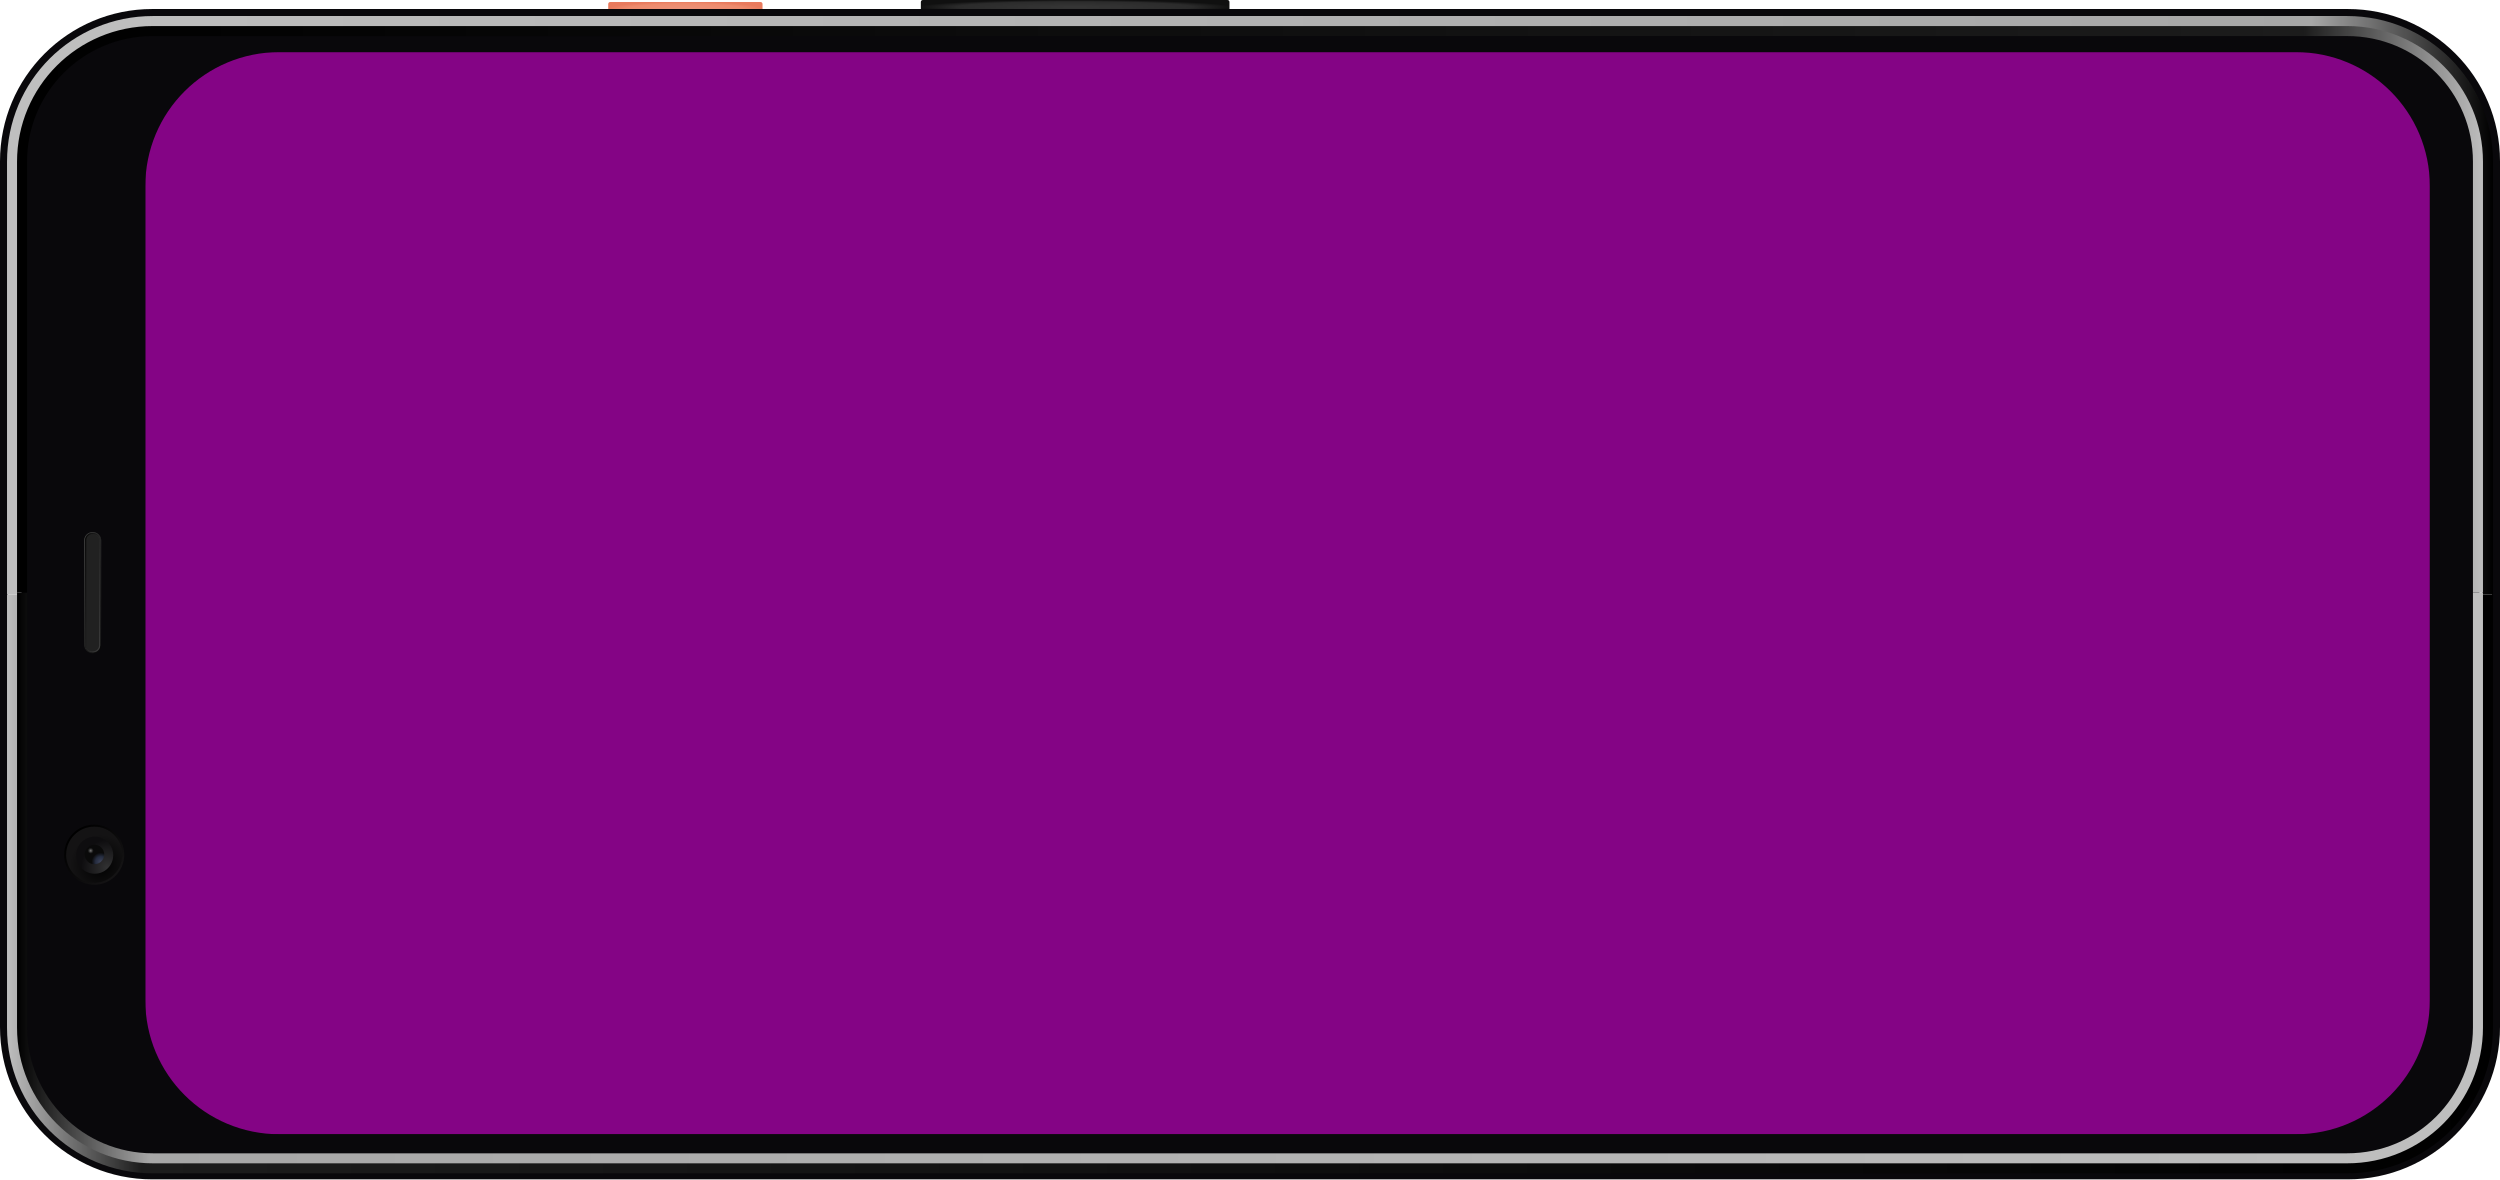
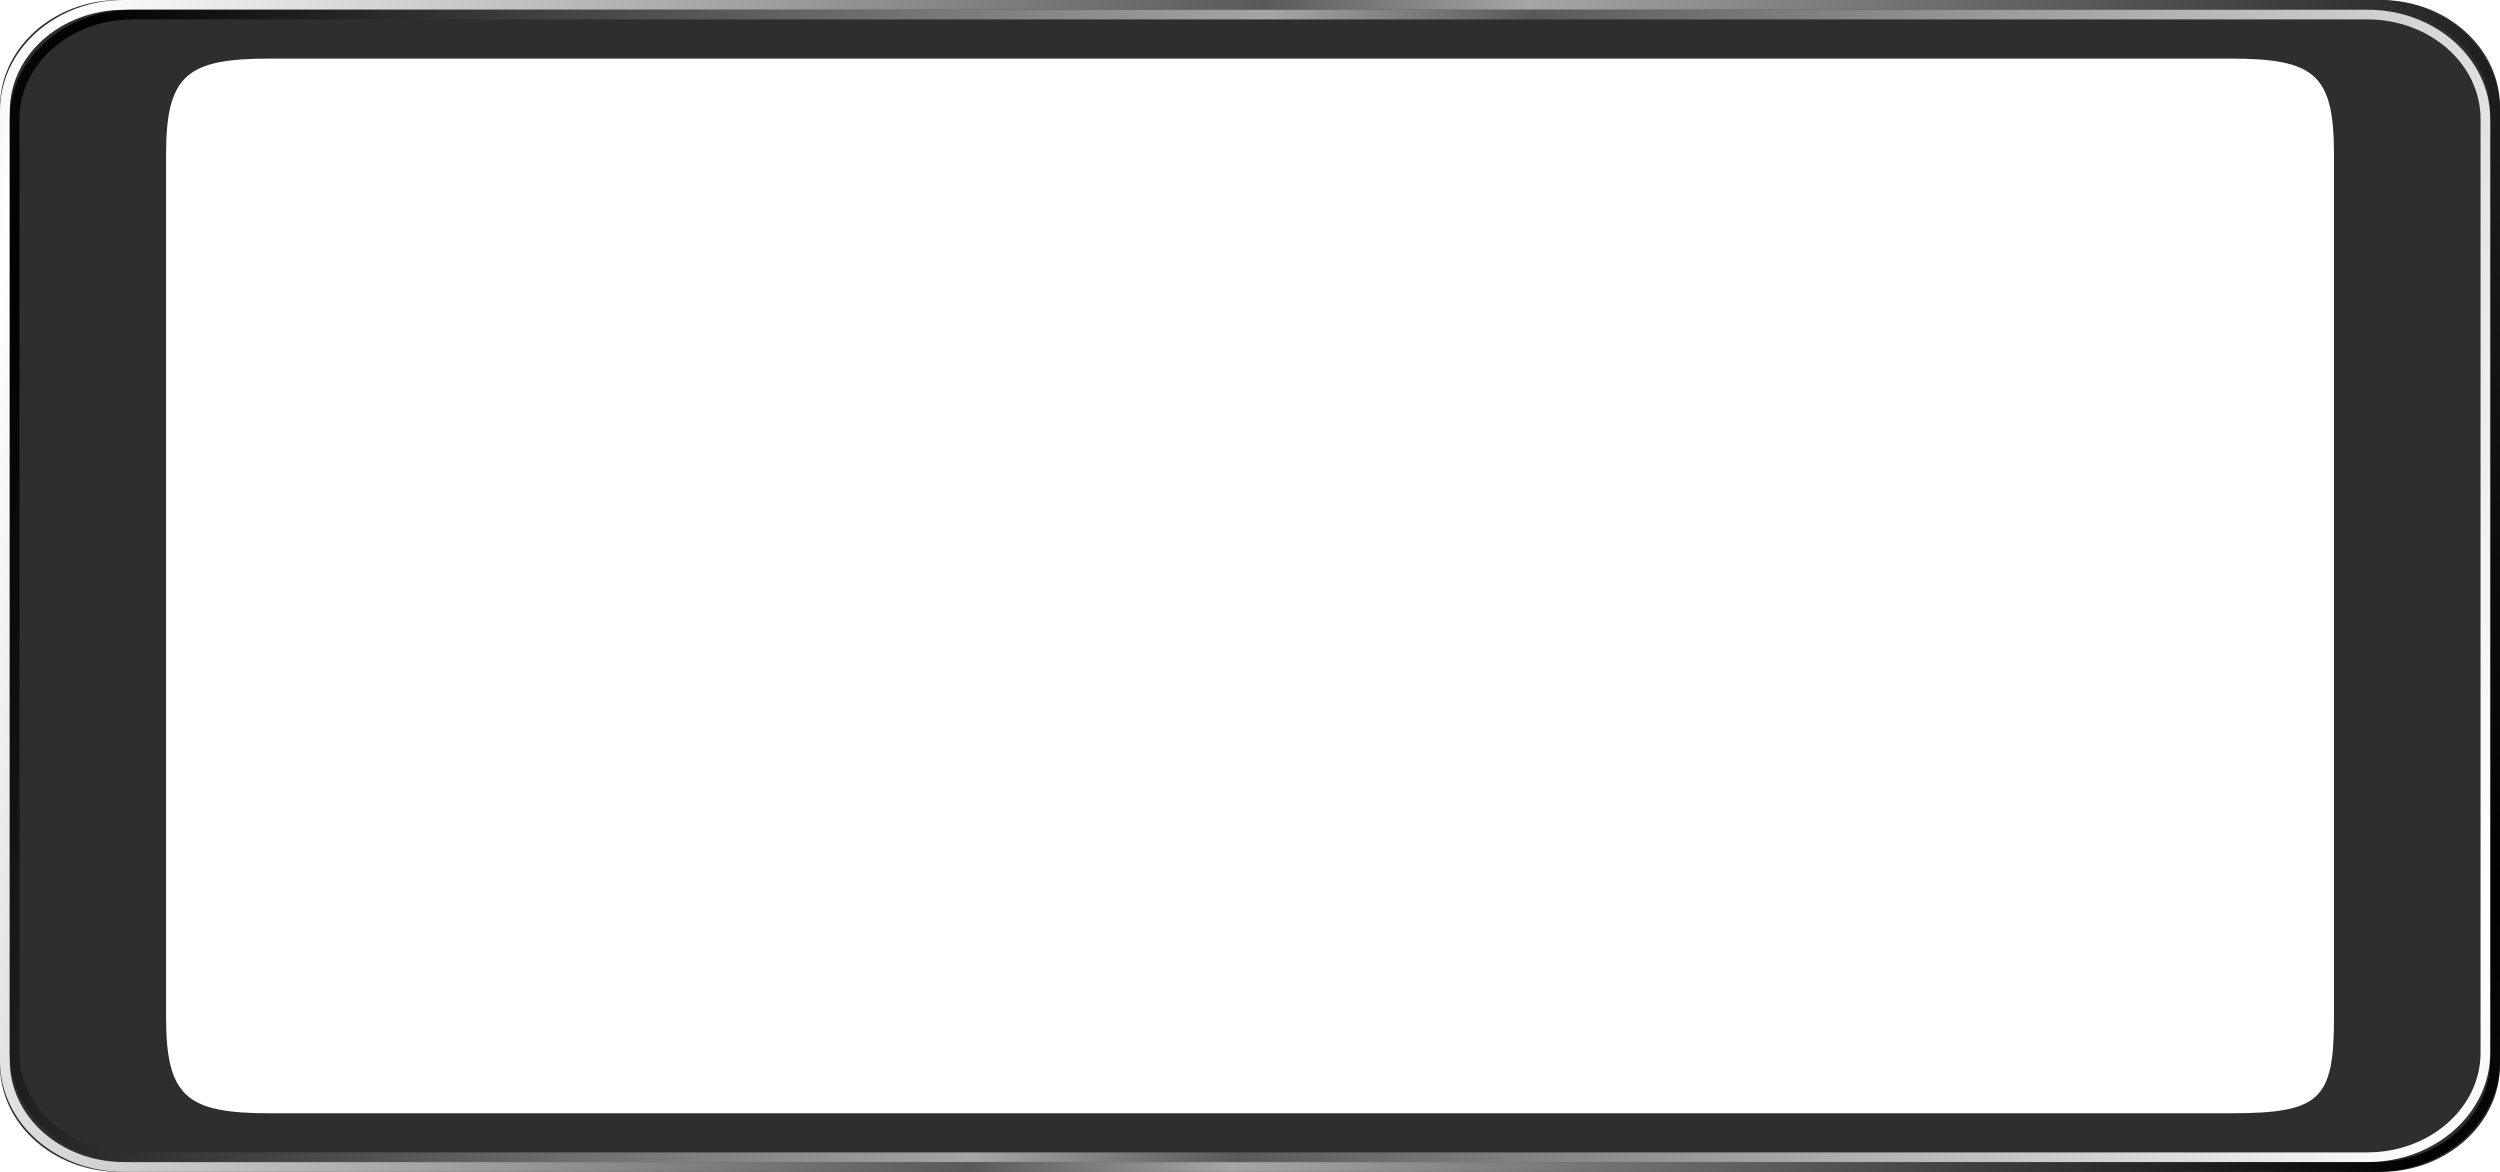
- <svg xmlns="http://www.w3.org/2000/svg" xmlns:xlink="http://www.w3.org/1999/xlink" width="2495" height="1177" viewBox="0 0 660.135 311.415" version="1.1" id="svg8">
-   <defs id="defs2">
-     <linearGradient id="linearGradient2311">
-       <stop style="stop-color:#bfbfbf;stop-opacity:1" offset="0" id="stop2305" />
-       <stop id="stop2307" offset="0.054" style="stop-color:#1c1c1c;stop-opacity:1" />
-       <stop style="stop-color:#000000;stop-opacity:1" offset="1" id="stop2309" />
+ <svg xmlns="http://www.w3.org/2000/svg" xmlns:xlink="http://www.w3.org/1999/xlink" width="2560" height="1200" overflow="hidden" version="1.1">
+   <defs>
+     <linearGradient id="linearGradient1565" x1="284" x2="284" y1="296" y2="648" gradientTransform="matrix(6.5217 0 0 7.2727 -1252.2 -2152.7)" gradientUnits="userSpaceOnUse" spreadMethod="reflect">
+       <stop stop-color="#ffffff" offset="0" />
+       <stop stop-color="#595959" offset=".45" />
+       <stop stop-color="#a6a6a6" offset=".55" />
+       <stop stop-color="#000000" offset="1" />
    </linearGradient>
-     <linearGradient id="linearGradient2285">
-       <stop id="stop2283" offset="0" style="stop-color:#bfbfbf;stop-opacity:1" />
-       <stop id="stop2281" offset="0.927" style="stop-color:#a7a7a7;stop-opacity:1" />
-       <stop id="stop2279" offset="1" style="stop-color:#000000;stop-opacity:1" />
-     </linearGradient>
-     <linearGradient id="linearGradient2251-4-1">
-       <stop id="stop2247" offset="0" style="stop-color:#000000;stop-opacity:1" />
-       <stop style="stop-color:#a7a7a7;stop-opacity:1" offset="0.054" id="stop2255" />
-       <stop id="stop2249" offset="1" style="stop-color:#bfbfbf;stop-opacity:0.999" />
-     </linearGradient>
-     <linearGradient id="linearGradient2235-7">
-       <stop id="stop2231" offset="0" style="stop-color:#bfbfbf;stop-opacity:1" />
-       <stop id="stop2245" offset="0.073" style="stop-color:#1c1c1c;stop-opacity:1" />
-       <stop id="stop2233" offset="1" style="stop-color:#000000;stop-opacity:1" />
-     </linearGradient>
-     <linearGradient id="linearGradient912">
-       <stop style="stop-color:#363636;stop-opacity:1" offset="0" id="stop906" />
-       <stop id="stop908" offset="0.75" style="stop-color:#2b2b2b;stop-opacity:1" />
-       <stop style="stop-color:#101010;stop-opacity:1" offset="1" id="stop910" />
-     </linearGradient>
-     <linearGradient id="linearGradient889-6">
-       <stop id="stop885" offset="0" style="stop-color:#ec937a;stop-opacity:1" />
-       <stop style="stop-color:#ed8b6d;stop-opacity:1" offset="0.75" id="stop893" />
-       <stop id="stop887" offset="1" style="stop-color:#e87a5d;stop-opacity:1" />
-     </linearGradient>
-     <linearGradient id="linearGradient1022">
-       <stop style="stop-color:#3f3f3f;stop-opacity:1" offset="0" id="stop1018" />
-       <stop style="stop-color:#060606;stop-opacity:1" offset="1" id="stop1020" />
-     </linearGradient>
-     <linearGradient id="linearGradient1008">
-       <stop id="stop1006" offset="0" style="stop-color:#060606;stop-opacity:1" />
-       <stop id="stop1004" offset="1" style="stop-color:#3f3f3f;stop-opacity:1" />
-     </linearGradient>
-     <linearGradient id="linearGradient994">
-       <stop style="stop-color:#767575;stop-opacity:1" offset="0" id="stop990" />
-       <stop id="stop998" offset="0.667" style="stop-color:#757575;stop-opacity:0.251" />
-       <stop style="stop-color:#757575;stop-opacity:0" offset="1" id="stop992" />
-     </linearGradient>
-     <linearGradient id="linearGradient980">
-       <stop style="stop-color:#3c435a;stop-opacity:1" offset="0" id="stop976" />
-       <stop id="stop986" offset="0.57" style="stop-color:#262d40;stop-opacity:1" />
-       <stop style="stop-color:#0a0a0a;stop-opacity:1" offset="1" id="stop978" />
-     </linearGradient>
-     <linearGradient id="linearGradient968">
-       <stop style="stop-color:#323233;stop-opacity:1" offset="0" id="stop964" />
-       <stop style="stop-color:#0e0d0f;stop-opacity:1" offset="1" id="stop966" />
-     </linearGradient>
-     <linearGradient id="linearGradient904">
-       <stop style="stop-color:#000000;stop-opacity:1" offset="0" id="stop900" />
-       <stop style="stop-color:#141314;stop-opacity:1" offset="1" id="stop902" />
-     </linearGradient>
-     <linearGradient gradientTransform="translate(-60.85416,200.5542)" xlink:href="#linearGradient904" id="linearGradient906" x1="80.698" y1="19.844" x2="91.281" y2="30.427" gradientUnits="userSpaceOnUse" />
-     <linearGradient gradientTransform="translate(-60.85416,200.5542)" xlink:href="#linearGradient904" id="linearGradient928" gradientUnits="userSpaceOnUse" x1="80.698" y1="19.844" x2="91.281" y2="30.427" />
-     <radialGradient gradientTransform="translate(-60.85416,200.5542)" xlink:href="#linearGradient904" id="radialGradient936" cx="87.312" cy="27.781" fx="87.312" fy="27.781" r="7.938" gradientUnits="userSpaceOnUse" />
-     <radialGradient xlink:href="#linearGradient968" id="radialGradient970" cx="89.338" cy="28.277" fx="89.338" fy="28.277" r="4.63" gradientUnits="userSpaceOnUse" gradientTransform="matrix(1.485715,-3.4136554e-7,3.855687e-7,1.6,-104.4198,183.8854)" />
-     <radialGradient xlink:href="#linearGradient980" id="radialGradient982" cx="92.869" cy="26.723" fx="92.869" fy="26.723" r="2.58" gradientUnits="userSpaceOnUse" gradientTransform="matrix(0.923075,2.2990267e-7,-2.2990311e-7,0.9230766,-59.13419,202.8743)" />
-     <radialGradient xlink:href="#linearGradient994" id="radialGradient996" cx="91.251" cy="24.672" fx="91.251" fy="24.672" r="2.58" gradientUnits="userSpaceOnUse" gradientTransform="matrix(0.3076921,8.1825546e-7,-6.6523306e-7,0.3076915,-4.132251,217.0397)" />
-     <linearGradient gradientTransform="translate(1.587504,-0.2645715)" xlink:href="#linearGradient1008" id="linearGradient1010" x1="153.458" y1="22.754" x2="153.458" y2="26.723" gradientUnits="userSpaceOnUse" />
-     <linearGradient gradientTransform="translate(1.587504,-0.2645715)" xlink:href="#linearGradient1008" id="linearGradient1016" gradientUnits="userSpaceOnUse" x1="139.171" y1="24.606" x2="170.656" y2="24.606" />
-     <linearGradient gradientTransform="translate(1.587504,-0.2645715)" xlink:href="#linearGradient1022" id="linearGradient1024" x1="138.906" y1="24.739" x2="170.921" y2="24.739" gradientUnits="userSpaceOnUse" />
-     <linearGradient gradientTransform="translate(1.587504,-0.2645715)" xlink:href="#linearGradient1022" id="linearGradient1028" gradientUnits="userSpaceOnUse" x1="154.781" y1="22.49" x2="154.781" y2="26.987" />
-     <radialGradient gradientUnits="userSpaceOnUse" gradientTransform="matrix(0.9494938,0,0,10.36848,-295.9007,-1522.288)" r="1.984" fy="164.273" fx="309.133" cy="164.273" cx="309.133" id="radialGradient891" xlink:href="#linearGradient889-6" />
-     <radialGradient r="1.984" fy="164.273" fx="309.133" cy="164.273" cx="309.133" gradientTransform="matrix(0.9494938,0,0,20.73722,-295.3715,-3122.66)" gradientUnits="userSpaceOnUse" id="radialGradient897" xlink:href="#linearGradient912" />
-     <linearGradient gradientUnits="userSpaceOnUse" y2="4.498" x2="-89.958" y1="655.902" x1="-89.958" id="linearGradient2237" xlink:href="#linearGradient2235-7" />
-     <linearGradient gradientUnits="userSpaceOnUse" y2="231.841" x2="655.638" y1="231.841" x1="4.498" id="linearGradient2253" xlink:href="#linearGradient2251-4-1" />
-     <linearGradient gradientUnits="userSpaceOnUse" y2="80.632" x2="658.283" y1="80.632" x1="1.852" id="linearGradient2263" xlink:href="#linearGradient2285" />
-     <linearGradient gradientUnits="userSpaceOnUse" y2="233.429" x2="658.283" y1="233.429" x1="1.852" id="linearGradient2296" xlink:href="#linearGradient2311" />
+     <linearGradient id="linearGradient1533" x1="250.76" x2="902.79" y1="2557.7" y2="-5.021" gradientTransform="matrix(0 .99162 -.99607 0 2555 5.0304)" gradientUnits="userSpaceOnUse" xlink:href="#linearGradient1565" />
+     <linearGradient id="linearGradient1591" x1="250.76" x2="902.79" y1="2557.7" y2="-5.021" gradientTransform="matrix(0 -.97505 .98831 0 14.969 1185)" gradientUnits="userSpaceOnUse" xlink:href="#linearGradient1565" />
  </defs>
-   <rect transform="rotate(-90)" ry="35.454" rx="35.454" y="5.689" x="-305.726" height="649.023" width="297.656" id="rect914" style="display:inline;opacity:1;fill:#09080b;fill-opacity:1;stroke:none;stroke-width:2.91;stroke-linecap:round;stroke-linejoin:round;stroke-miterlimit:4;stroke-dasharray:none;stroke-opacity:1;paint-order:markers fill stroke" />
-   <rect transform="rotate(-90)" y="38.365" x="-299.508" height="603.25" width="285.75" id="rect916" style="opacity:1;fill:#ff00ff;fill-opacity:0.5;stroke:none;stroke-width:0.066;stroke-linecap:round;stroke-linejoin:round;paint-order:markers fill stroke" />
-   <rect transform="rotate(-90)" style="opacity:1;fill:url(#radialGradient897);fill-opacity:1;stroke:none;stroke-width:0.228;stroke-linecap:round;stroke-linejoin:round;paint-order:markers fill stroke" id="rect895" width="3.704" height="81.493" x="-3.704" y="243.151" rx="0.529" ry="0.529" />
-   <rect transform="rotate(-90)" ry="0.529" rx="0.529" y="160.602" x="-4.233" height="40.746" width="3.704" id="rect60" style="opacity:1;fill:url(#radialGradient891);fill-opacity:1;stroke:none;stroke-width:0.161;stroke-linecap:round;stroke-linejoin:round;paint-order:markers fill stroke" />
-   <path id="rect891" style="display:inline;opacity:1;fill:#09080b;fill-opacity:1;stroke:none;stroke-width:0;stroke-linecap:round;stroke-linejoin:round;stroke-miterlimit:4;stroke-dasharray:none;stroke-opacity:1;paint-order:markers fill stroke" d="m 6.615,269.346 c 0,21.696 14.287,35.454 35.454,35.454 H 618.331 c 21.696,0 35.454,-13.758 35.454,-35.454 V 44.45 c 0,-21.96 -13.758,-35.454 -35.454,-35.454 H 42.069 c -22.49,0 -35.454,13.494 -35.454,35.454 z M 38.365,264.054 V 49.212 c 0,-19.642 15.813,-35.454 35.454,-35.454 H 606.16 c 19.642,0 35.454,15.813 35.454,35.454 V 264.054 c 0,19.642 -15.813,35.454 -35.454,35.454 H 73.819 c -19.642,0 -35.454,-15.813 -35.454,-35.454 z" />
-   <rect transform="rotate(-90)" style="display:inline;opacity:1;fill:none;stroke:#09080b;stroke-width:2.117;stroke-linecap:round;stroke-linejoin:round;stroke-miterlimit:4;stroke-dasharray:none;stroke-opacity:1;paint-order:markers fill stroke" id="rect50" width="306.917" height="658.019" x="-310.356" y="1.058" rx="39.158" ry="39.158" />
-   <path id="path2156" style="display:inline;opacity:1;fill:none;stroke:url(#linearGradient2296);stroke-width:2.91;stroke-linecap:square;stroke-linejoin:round;stroke-miterlimit:4;stroke-dasharray:none;stroke-opacity:1;paint-order:markers fill stroke" d="M 656.828,158.485 V 271.33 c 0,20.521 -16.521,37.042 -37.042,37.042 H 40.349 C 19.828,308.372 3.307,291.851 3.307,271.33 V 158.485" />
-   <path d="M 3.307,155.575 V 42.73 c 0,-20.521 16.521,-37.042 37.042,-37.042 H 619.786 c 20.521,0 37.042,16.521 37.042,37.042 V 155.575" style="display:inline;opacity:1;fill:none;stroke:url(#linearGradient2263);stroke-width:2.91;stroke-linecap:square;stroke-linejoin:round;stroke-miterlimit:4;stroke-dasharray:none;stroke-opacity:1;paint-order:markers fill stroke" id="rect887" />
-   <path id="path2154" style="display:inline;opacity:1;fill:none;stroke:url(#linearGradient2253);stroke-width:2.646;stroke-linecap:square;stroke-linejoin:round;stroke-miterlimit:4;stroke-dasharray:none;stroke-opacity:1;paint-order:markers fill stroke" d="m 654.315,157.824 v 113.506 c 0,19.129 -15.399,34.528 -34.528,34.528 H 40.349 c -19.129,0 -34.528,-15.4 -34.528,-34.528 V 157.824" />
-   <path d="m -155.178,5.821 h 112.448 c 19.129,0 34.528,15.399 34.528,34.528 V 619.787 c 0,19.129 -15.4,34.528 -34.528,34.528 l -112.448,-2e-5" transform="rotate(-90)" style="display:inline;opacity:1;fill:none;stroke:url(#linearGradient2237);stroke-width:2.646;stroke-linecap:square;stroke-linejoin:round;stroke-miterlimit:4;stroke-dasharray:none;stroke-opacity:1;paint-order:markers fill stroke" id="rect889" />
-   <circle r="7.673" cy="225.69" cx="24.871" id="circle908" style="display:inline;opacity:1;fill:url(#radialGradient936);fill-opacity:1;stroke:url(#linearGradient928);stroke-width:0;stroke-linecap:round;stroke-linejoin:round;stroke-miterlimit:4;stroke-dasharray:none;stroke-opacity:1;paint-order:markers fill stroke" />
-   <circle style="display:inline;opacity:1;fill:url(#radialGradient970);fill-opacity:1;stroke:none;stroke-width:0.529;stroke-linecap:round;stroke-linejoin:round;stroke-miterlimit:4;stroke-dasharray:none;stroke-opacity:1;paint-order:markers fill stroke" id="path938" cx="25.003" cy="225.822" r="4.895" />
-   <circle style="display:inline;opacity:1;fill:none;fill-opacity:1;stroke:url(#linearGradient906);stroke-width:0.529;stroke-linecap:round;stroke-linejoin:round;stroke-miterlimit:4;stroke-dasharray:none;stroke-opacity:1;paint-order:markers fill stroke" id="path898" cx="24.871" cy="225.69" r="7.673" />
-   <circle style="display:inline;opacity:1;fill:url(#radialGradient982);fill-opacity:1;stroke:none;stroke-width:0.529;stroke-linecap:round;stroke-linejoin:round;stroke-miterlimit:4;stroke-dasharray:none;stroke-opacity:1;paint-order:markers fill stroke" id="path972" cx="24.937" cy="225.623" r="2.58" />
-   <circle style="display:inline;opacity:1;fill:url(#radialGradient996);fill-opacity:1;stroke:none;stroke-width:0.529;stroke-linecap:round;stroke-linejoin:round;stroke-miterlimit:4;stroke-dasharray:none;stroke-opacity:1;paint-order:markers fill stroke" id="path988" cx="24.937" cy="225.623" r="2.58" />
-   <rect transform="matrix(0,1,1,0,0,0)" ry="2.117" rx="2.117" y="22.357" x="140.626" height="4.233" width="31.75" id="rect1030" style="display:inline;opacity:1;fill:#212121;fill-opacity:1;stroke:none;stroke-width:0.265;stroke-linecap:round;stroke-linejoin:round;stroke-miterlimit:4;stroke-dasharray:none;stroke-opacity:1;paint-order:markers fill stroke" />
-   <rect transform="matrix(0,1,1,0,0,0)" style="display:inline;opacity:1;fill:none;fill-opacity:1;stroke:url(#linearGradient1024);stroke-width:0.265;stroke-linecap:round;stroke-linejoin:round;stroke-miterlimit:4;stroke-dasharray:none;stroke-opacity:1;paint-order:markers fill stroke" id="rect1000" width="31.75" height="4.233" x="140.626" y="22.357" rx="2.117" ry="2.117" />
-   <rect transform="matrix(0,1,1,0,0,0)" ry="2.117" rx="2.117" y="22.357" x="140.626" height="4.233" width="31.75" id="rect1026" style="display:inline;opacity:0.5;fill:none;fill-opacity:1;stroke:url(#linearGradient1028);stroke-width:0.265;stroke-linecap:round;stroke-linejoin:round;stroke-miterlimit:4;stroke-dasharray:none;stroke-opacity:1;paint-order:markers fill stroke" />
-   <rect transform="matrix(0,1,1,0,0,0)" ry="1.72" rx="1.72" y="22.622" x="140.891" height="3.704" width="31.221" id="rect1002" style="display:inline;opacity:1;fill:none;fill-opacity:1;stroke:url(#linearGradient1010);stroke-width:0.265;stroke-linecap:round;stroke-linejoin:round;stroke-miterlimit:4;stroke-dasharray:none;stroke-opacity:1;paint-order:markers fill stroke" />
-   <rect transform="matrix(0,1,1,0,0,0)" style="display:inline;opacity:0.5;fill:none;fill-opacity:1;stroke:url(#linearGradient1016);stroke-width:0.265;stroke-linecap:round;stroke-linejoin:round;stroke-miterlimit:4;stroke-dasharray:none;stroke-opacity:1;paint-order:markers fill stroke" id="rect1014" width="31.221" height="3.704" x="140.891" y="22.622" rx="1.72" ry="1.72" />
+   <path d="m2560 109.64c0-60.554-54.742-109.64-122.27-109.64h-2315.5c-67.527 0-122.27 49.088-122.27 109.64v980.71c0 60.554 54.742 109.64 122.27 109.64h2315.5c67.527 0 122.27-49.088 122.27-109.64zm-170 49.037v882.64c0 84.901-13.668 98.68-106.03 98.68h-2007.9c-84.833 0-106.03-16.66-106.03-98.68v-882.64c0-82.02 21.164-98.68 106.03-98.68h2007.9c87.38 0 106.03 16.705 106.03 98.68z" fill="#2e2e2e" stroke-width="6.887" />
+   <path d="m2433.2 5.03c67.262 0 121.79 48.678 121.79 108.72v972.49c0 60.047-54.527 108.72-121.79 108.72h-2306.4c-67.262 0-121.79-48.677-121.79-108.72v-972.49c0-60.047 54.526-108.72 121.79-108.72z" fill="none" fill-rule="evenodd" stroke="url(#linearGradient1533)" stroke-width="10.061" />
+   <path d="m135.81 1185c-66.738 0-120.84-47.864-120.84-106.91v-956.25c0-59.044 54.102-106.91 120.84-106.91h2288.4c66.738 0 120.84 47.864 120.84 106.91v956.25c0 59.044-54.102 106.91-120.84 106.91z" fill="none" fill-rule="evenodd" stroke="url(#linearGradient1591)" stroke-width="9.938" />
</svg>
